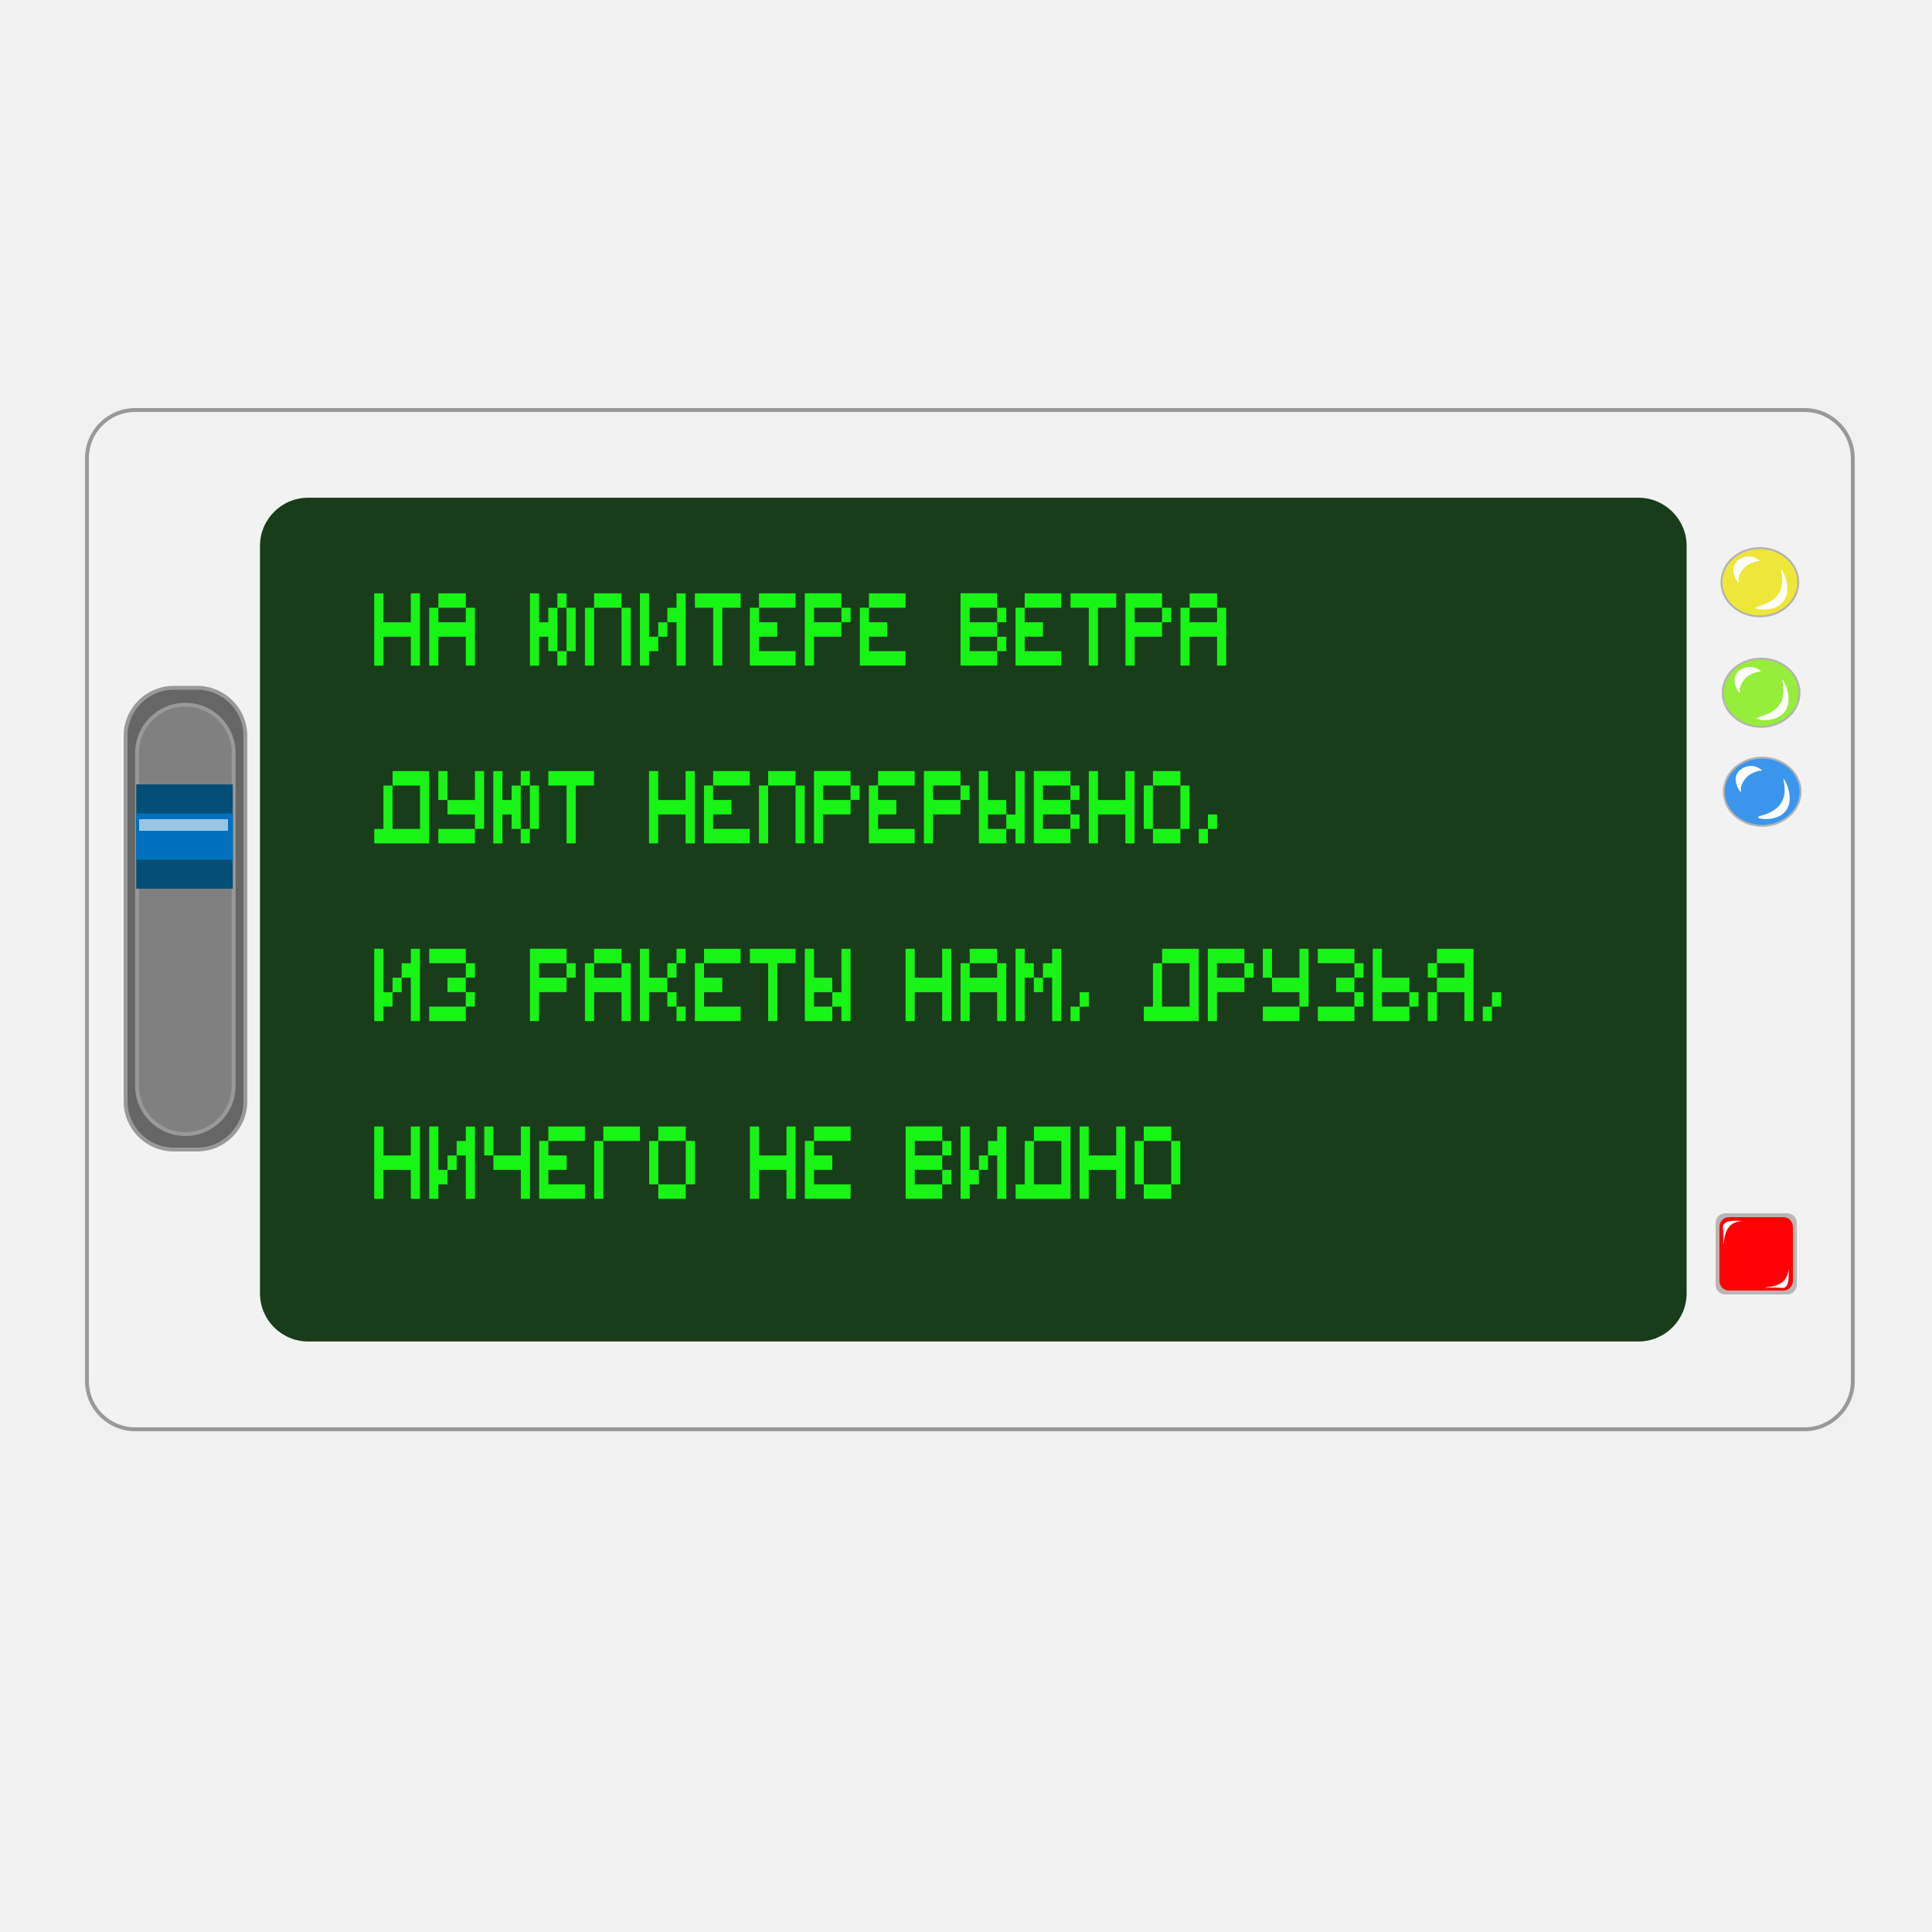
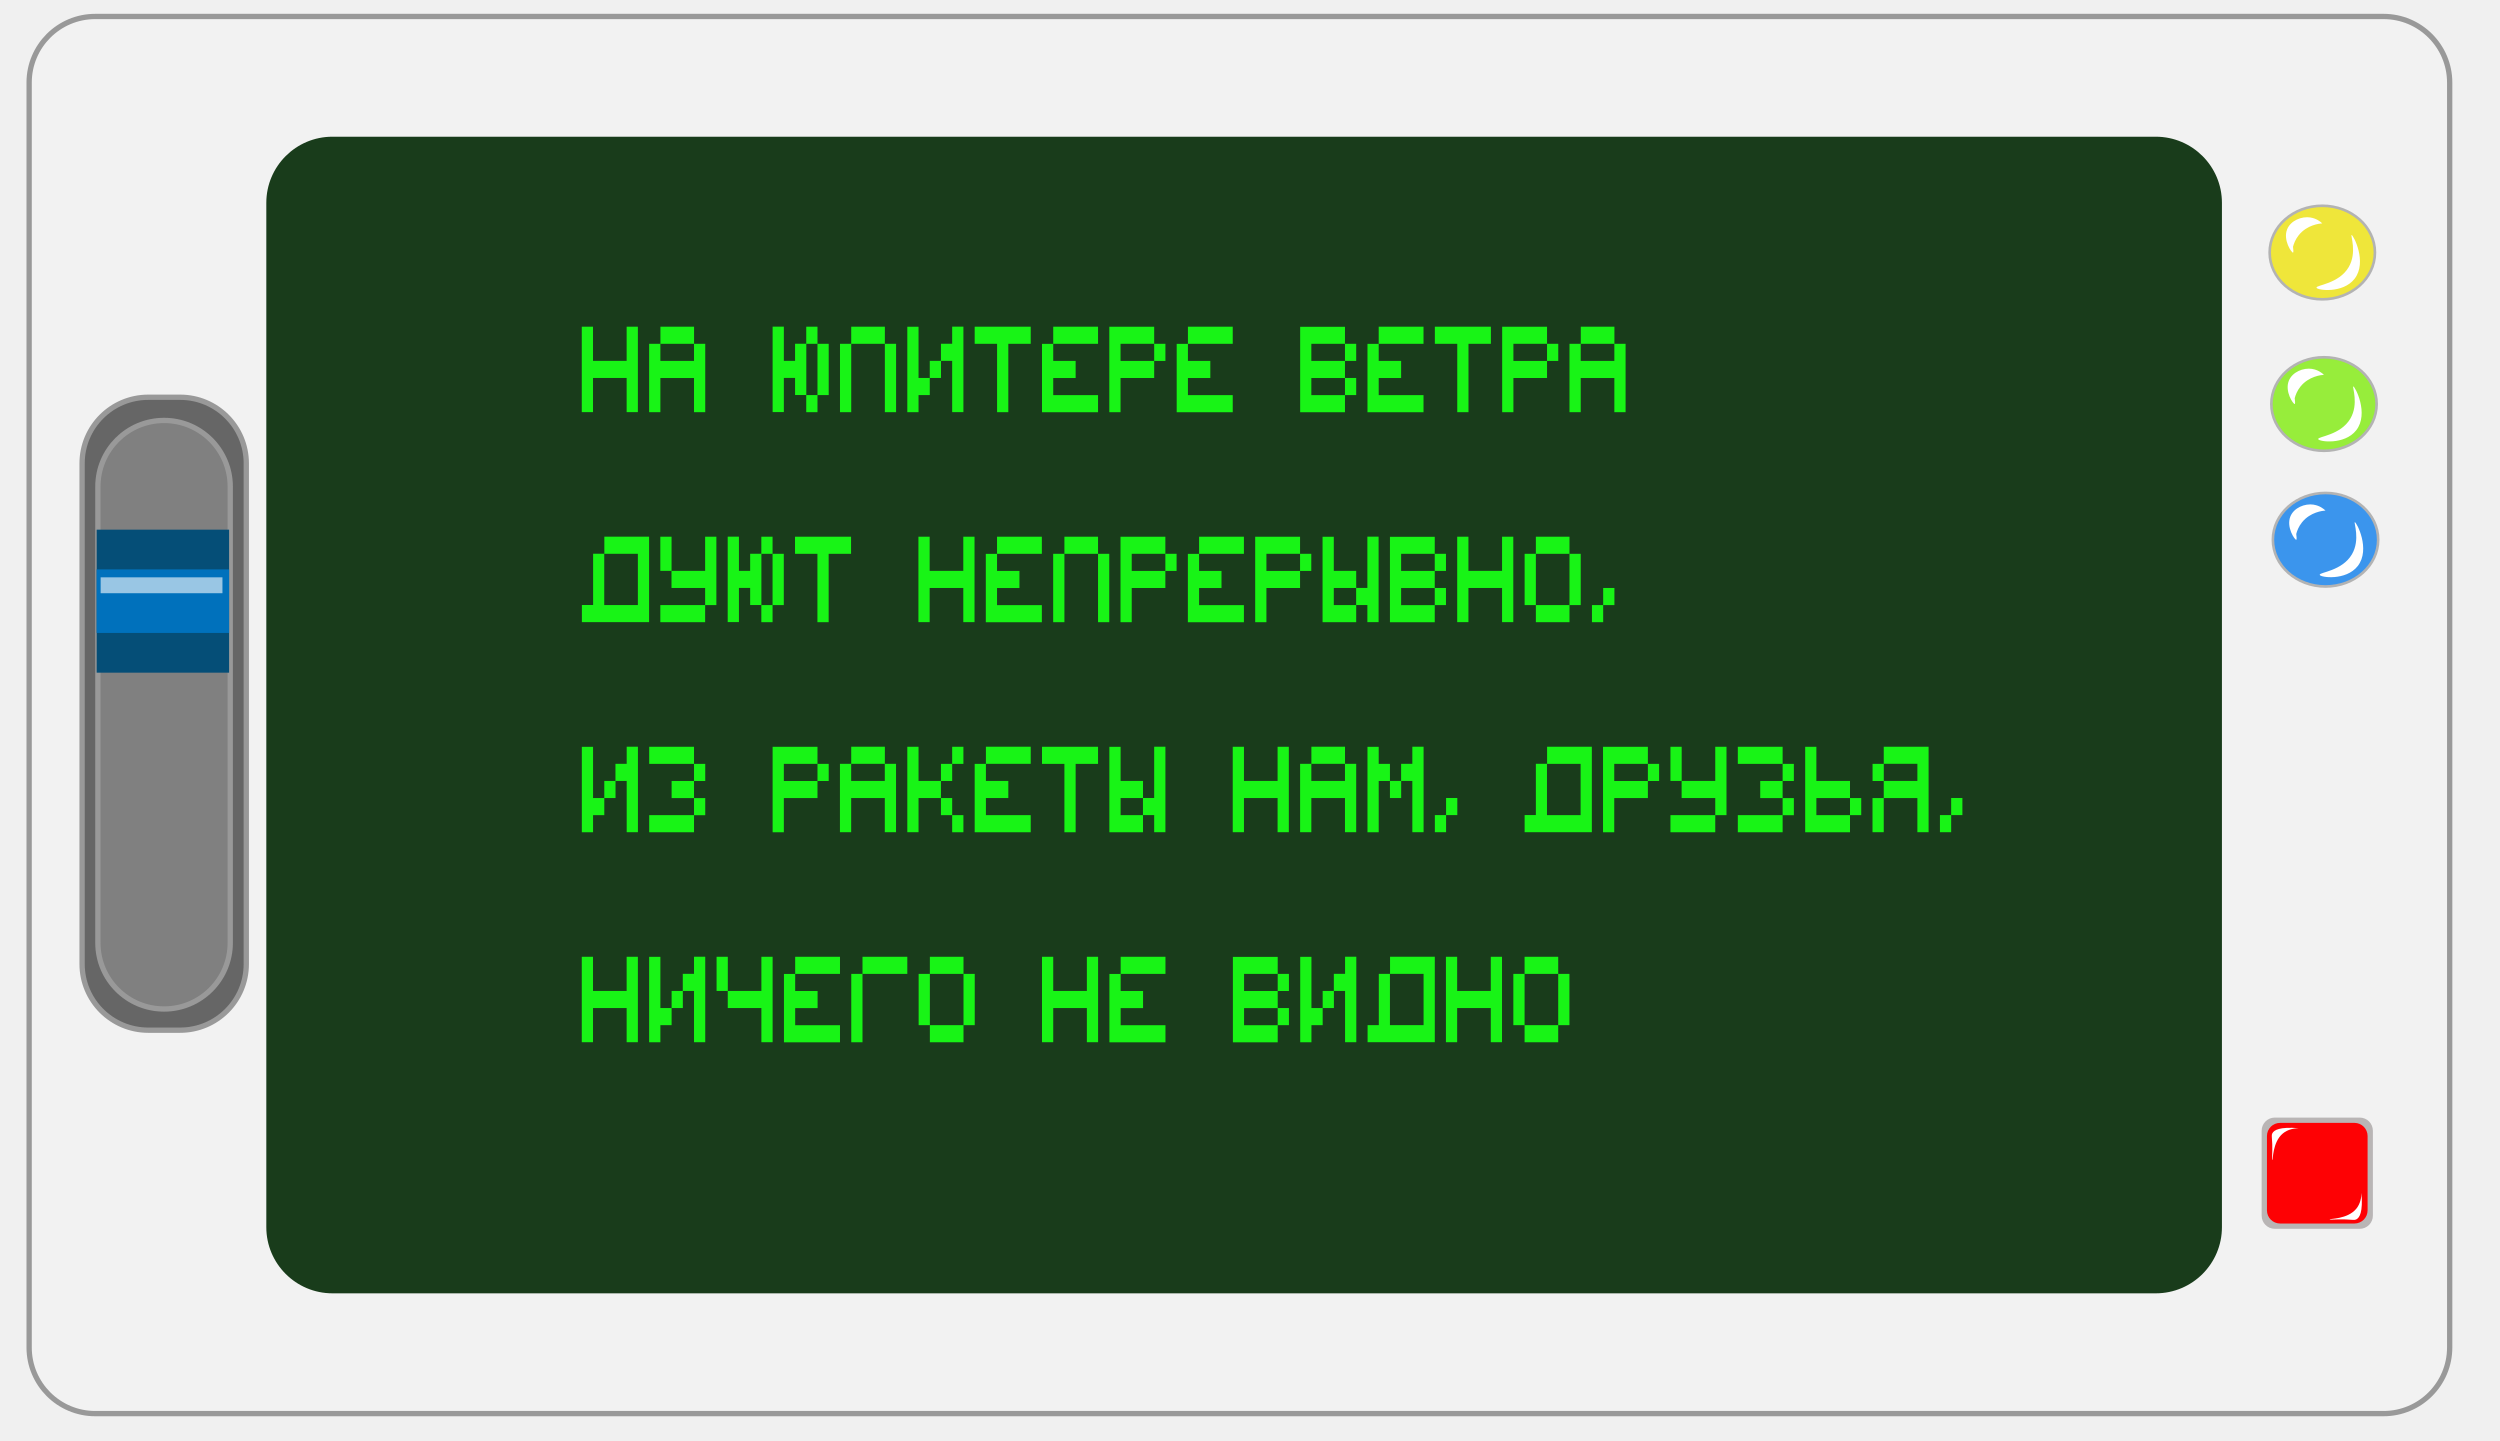
- <svg xmlns="http://www.w3.org/2000/svg" id="_Слой_1" data-name="Слой 1" viewBox="0 0 500 500">
+ <svg xmlns="http://www.w3.org/2000/svg" id="_Слой_1" data-name="Слой 1" viewBox="0 0 472 272">
  <defs>
    <style>
      .cls-1 {
        fill: #efe63a;
      }

      .cls-1, .cls-2, .cls-3 {
        stroke: #b3b3b3;
        stroke-width: .5px;
      }

      .cls-1, .cls-2, .cls-3, .cls-4, .cls-5, .cls-6 {
        stroke-miterlimit: 10;
      }

      .cls-7 {
        fill: #fff;
      }

      .cls-8 {
        opacity: .6;
      }

      .cls-9 {
        fill: #fe0104;
      }

      .cls-2 {
        fill: #97ed3b;
      }

      .cls-10 {
        fill: #054e77;
      }

      .cls-11 {
        fill: #193c1b;
      }

      .cls-3 {
        fill: #3b95ed;
      }

      .cls-12 {
        fill: #0071bc;
      }

      .cls-13 {
        fill: #231617;
        opacity: .28;
      }

      .cls-4 {
        fill: gray;
      }

      .cls-4, .cls-5, .cls-6 {
        stroke: #999;
      }

      .cls-5 {
        fill: #666;
      }

      .cls-14 {
        fill: #18f416;
      }

      .cls-6 {
        fill: #f2f2f2;
      }
    </style>
  </defs>
  <g>
-     <rect class="cls-6" x="22.5" y="106.11" width="457" height="263.78" rx="12.49" ry="12.49" />
-     <rect class="cls-11" x="67.28" y="128.81" width="369.22" height="218.37" rx="12.49" ry="12.49" />
+     <rect class="cls-6" x="5.5" y="3.11" width="457" height="263.78" rx="12.49" ry="12.49" />
+     <rect class="cls-11" x="50.28" y="25.81" width="369.22" height="218.37" rx="12.49" ry="12.49" />
    <g>
-       <ellipse class="cls-1" cx="455.45" cy="150.68" rx="9.94" ry="8.83" />
-       <path class="cls-7" d="m454.35,157.31c.11.5,4.97,1.16,7.18-1.66,2.48-3.16-.25-8.33-.55-8.28-.24.04,1.08,3.29-.55,6.07-1.86,3.17-6.18,3.38-6.07,3.86Z" />
-       <path class="cls-7" d="m453.24,144.06c-1.72-.27-3.75.59-4.42,2.21-.84,2.05.85,4.49,1.1,4.42.12-.03.07-.59,0-1.1.15-.57.45-1.4,1.1-2.21,1.57-1.93,3.89-2.17,4.42-2.21-.34-.32-1.1-.93-2.21-1.1Z" />
+       <ellipse class="cls-1" cx="438.45" cy="47.68" rx="9.94" ry="8.83" />
+       <path class="cls-7" d="m437.35,54.31c.11.5,4.97,1.16,7.18-1.66,2.48-3.16-.25-8.33-.55-8.28-.24.04,1.08,3.29-.55,6.07-1.86,3.17-6.18,3.38-6.07,3.86Z" />
+       <path class="cls-7" d="m436.24,41.06c-1.72-.27-3.75.59-4.42,2.21-.84,2.05.85,4.49,1.1,4.42.12-.03.07-.59,0-1.1.15-.57.45-1.4,1.1-2.21,1.57-1.93,3.89-2.17,4.42-2.21-.34-.32-1.1-.93-2.21-1.1Z" />
    </g>
    <g>
-       <ellipse class="cls-2" cx="455.77" cy="179.28" rx="9.94" ry="8.83" />
-       <path class="cls-7" d="m454.67,185.9c.11.5,4.97,1.16,7.18-1.66,2.48-3.16-.25-8.33-.55-8.28-.24.04,1.08,3.29-.55,6.07-1.86,3.17-6.18,3.38-6.07,3.86Z" />
-       <path class="cls-7" d="m453.56,172.65c-1.72-.27-3.75.59-4.42,2.21-.84,2.05.85,4.49,1.1,4.42.12-.03.07-.59,0-1.1.15-.57.45-1.4,1.1-2.21,1.57-1.93,3.89-2.17,4.42-2.21-.34-.32-1.1-.93-2.21-1.1Z" />
+       <ellipse class="cls-2" cx="438.77" cy="76.28" rx="9.94" ry="8.83" />
+       <path class="cls-7" d="m437.67,82.9c.11.5,4.97,1.16,7.18-1.66,2.48-3.16-.25-8.33-.55-8.28-.24.04,1.08,3.29-.55,6.07-1.86,3.17-6.18,3.38-6.07,3.86Z" />
+       <path class="cls-7" d="m436.56,69.65c-1.72-.27-3.75.59-4.42,2.21-.84,2.05.85,4.49,1.1,4.42.12-.03.07-.59,0-1.1.15-.57.45-1.4,1.1-2.21,1.57-1.93,3.89-2.17,4.42-2.21-.34-.32-1.1-.93-2.21-1.1Z" />
    </g>
    <g>
-       <ellipse class="cls-3" cx="456.06" cy="204.9" rx="9.94" ry="8.83" />
-       <path class="cls-7" d="m454.96,211.53c.11.5,4.97,1.16,7.18-1.66,2.48-3.16-.25-8.33-.55-8.28-.24.04,1.08,3.29-.55,6.07-1.86,3.17-6.18,3.38-6.07,3.86Z" />
-       <path class="cls-7" d="m453.85,198.28c-1.72-.27-3.75.59-4.42,2.21-.84,2.05.85,4.49,1.1,4.42.12-.03.07-.59,0-1.1.15-.57.45-1.4,1.1-2.21,1.57-1.93,3.89-2.17,4.42-2.21-.34-.32-1.1-.93-2.21-1.1Z" />
+       <ellipse class="cls-3" cx="439.06" cy="101.9" rx="9.94" ry="8.83" />
+       <path class="cls-7" d="m437.96,108.53c.11.5,4.97,1.16,7.18-1.66,2.48-3.16-.25-8.33-.55-8.28-.24.04,1.08,3.29-.55,6.07-1.86,3.17-6.18,3.38-6.07,3.86Z" />
+       <path class="cls-7" d="m436.85,95.28c-1.72-.27-3.75.59-4.42,2.21-.84,2.05.85,4.49,1.1,4.42.12-.03.07-.59,0-1.1.15-.57.45-1.4,1.1-2.21,1.57-1.93,3.89-2.17,4.42-2.21-.34-.32-1.1-.93-2.21-1.1Z" />
    </g>
-     <rect class="cls-13" x="444" y="314" width="21" height="21" rx="2.48" ry="2.48" />
-     <rect class="cls-9" x="445" y="315" width="19" height="19" rx="2.48" ry="2.48" />
-     <path class="cls-7" d="m446,322c-.11-.01.06-1.18,0-3-.05-1.4-.17-1.64,0-2,.31-.65,1.38-1.29,5-1-.79.02-2.01.18-3,1-1.99,1.66-1.82,5.02-2,5Z" />
-     <rect class="cls-5" x="32.5" y="178" width="31" height="119.5" rx="12.49" ry="12.49" transform="translate(96 475.5) rotate(-180)" />
-     <path class="cls-7" d="m456.85,333.23c.01.11,1.18-.06,3,0,1.4.05,1.64.17,2,0,.65-.31,1.29-1.38,1-5-.02.79-.18,2.01-1,3-1.66,1.99-5.02,1.82-5,2Z" />
-     <rect class="cls-4" x="35.47" y="182.38" width="24.99" height="111.12" rx="12.49" ry="12.49" transform="translate(95.94 475.88) rotate(180)" />
-     <rect class="cls-10" x="35.25" y="203" width="25" height="27" />
-     <rect class="cls-12" x="35.25" y="210.5" width="25" height="12" />
+     <rect class="cls-13" x="427" y="211" width="21" height="21" rx="2.48" ry="2.48" />
+     <rect class="cls-9" x="428" y="212" width="19" height="19" rx="2.48" ry="2.48" />
+     <path class="cls-7" d="m429,219c-.11-.01.06-1.18,0-3-.05-1.4-.17-1.64,0-2,.31-.65,1.38-1.29,5-1-.79.02-2.01.18-3,1-1.99,1.66-1.82,5.02-2,5Z" />
+     <rect class="cls-5" x="15.5" y="75" width="31" height="119.5" rx="12.49" ry="12.49" transform="translate(62 269.5) rotate(-180)" />
+     <path class="cls-7" d="m439.85,230.23c.01.11,1.18-.06,3,0,1.4.05,1.64.17,2,0,.65-.31,1.29-1.38,1-5-.02.79-.18,2.01-1,3-1.66,1.99-5.02,1.82-5,2Z" />
+     <rect class="cls-4" x="18.47" y="79.38" width="24.99" height="111.12" rx="12.49" ry="12.49" transform="translate(61.94 269.88) rotate(180)" />
+     <rect class="cls-10" x="18.25" y="100" width="25" height="27" />
+     <rect class="cls-12" x="18.25" y="107.5" width="25" height="12" />
    <g class="cls-8">
-       <rect class="cls-7" x="36" y="212" width="23" height="3" />
+       <rect class="cls-7" x="19" y="109" width="23" height="3" />
    </g>
  </g>
  <g>
-     <path class="cls-14" d="m108.69,153.55v18.72h-2.37v-7.49h-7.1v7.49h-2.37v-18.72h2.37v7.49h7.1v-7.49h2.37Z" />
-     <path class="cls-14" d="m122.92,157.29v14.97h-2.37v-7.49h-7.1v7.49h-2.37v-14.97h2.37v3.74h7.1v-3.74h2.37Zm-9.47-3.74h7.1v3.74h-7.1v-3.74Z" />
-     <path class="cls-14" d="m139.52,153.55v7.49h2.37v-3.74h2.37v11.23h-2.37v-3.74h-2.37v7.49h-2.37v-18.72h2.37Zm4.73,0h2.37v3.74h-2.37v-3.74Zm0,14.97h2.37v3.74h-2.37v-3.74Zm2.37-11.23h2.37v11.23h-2.37v-11.23Z" />
-     <path class="cls-14" d="m151.38,157.29h2.37v14.97h-2.37v-14.97Zm2.37-3.74h7.1v3.74h-7.1v-3.74Zm7.1,3.74h2.37v14.97h-2.37v-14.97Z" />
-     <path class="cls-14" d="m167.98,153.55v11.23h2.37v3.74h-2.37v3.74h-2.37v-18.72h2.37Zm2.37,7.49h2.37v3.74h-2.37v-3.74Zm7.1-7.49v18.72h-2.37v-11.23h-2.37v-3.74h2.37v-3.74h2.37Z" />
-     <path class="cls-14" d="m191.67,153.55v3.74h-4.73v14.97h-2.37v-14.97h-4.73v-3.74h11.84Z" />
-     <path class="cls-14" d="m196.43,157.29v3.74h4.73v3.74h-4.73v3.74h9.47v3.74h-11.84v-14.97h2.37Zm0-3.74h9.47v3.74h-9.47v-3.74Z" />
-     <path class="cls-14" d="m217.76,153.55v3.74h-7.1v3.74h7.1v3.74h-7.1v7.49h-2.37v-18.72h9.47Zm0,3.74h2.37v3.74h-2.37v-3.74Z" />
-     <path class="cls-14" d="m224.89,157.29v3.74h4.73v3.74h-4.73v3.74h9.47v3.74h-11.84v-14.97h2.37Zm0-3.74h9.47v3.74h-9.47v-3.74Z" />
-     <path class="cls-14" d="m258.06,153.55v3.74h-7.1v3.74h7.1v3.74h-7.1v3.74h7.1v3.74h-9.47v-18.72h9.47Zm0,3.74h2.37v3.74h-2.37v-3.74Zm0,7.49h2.37v3.74h-2.37v-3.74Z" />
-     <path class="cls-14" d="m265.19,157.29v3.74h4.73v3.74h-4.73v3.74h9.47v3.74h-11.84v-14.97h2.37Zm0-3.74h9.47v3.74h-9.47v-3.74Z" />
-     <path class="cls-14" d="m288.88,153.55v3.74h-4.73v14.97h-2.37v-14.97h-4.73v-3.74h11.84Z" />
-     <path class="cls-14" d="m300.74,153.55v3.74h-7.1v3.74h7.1v3.74h-7.1v7.49h-2.37v-18.72h9.47Zm0,3.74h2.37v3.74h-2.37v-3.74Z" />
-     <path class="cls-14" d="m317.34,157.29v14.97h-2.37v-7.49h-7.1v7.49h-2.37v-14.97h2.37v3.74h7.1v-3.74h2.37Zm-9.47-3.74h7.1v3.74h-7.1v-3.74Z" />
-     <path class="cls-14" d="m111.06,199.55v18.72h-14.2v-3.74h2.37v-11.23h2.37v-3.74h9.47Zm-2.37,3.74h-7.1v11.23h7.1v-11.23Z" />
-     <path class="cls-14" d="m113.44,199.55h2.37v7.49h-2.37v-7.49Zm0,14.97h9.47v3.74h-9.47v-3.74Zm11.84-14.97v14.97h-2.37v-3.74h-7.1v-3.74h7.1v-7.49h2.37Z" />
-     <path class="cls-14" d="m130.03,199.55v7.49h2.37v-3.74h2.37v11.23h-2.37v-3.74h-2.37v7.49h-2.37v-18.72h2.37Zm4.73,0h2.37v3.74h-2.37v-3.74Zm0,14.97h2.37v3.74h-2.37v-3.74Zm2.37-11.23h2.37v11.23h-2.37v-11.23Z" />
-     <path class="cls-14" d="m153.73,199.55v3.74h-4.73v14.97h-2.37v-14.97h-4.73v-3.74h11.84Z" />
-     <path class="cls-14" d="m179.8,199.55v18.72h-2.37v-7.49h-7.1v7.49h-2.37v-18.72h2.37v7.49h7.1v-7.49h2.37Z" />
-     <path class="cls-14" d="m184.56,203.29v3.74h4.73v3.74h-4.73v3.74h9.47v3.74h-11.84v-14.97h2.37Zm0-3.74h9.47v3.74h-9.47v-3.74Z" />
-     <path class="cls-14" d="m196.42,203.29h2.37v14.97h-2.37v-14.97Zm2.37-3.74h7.1v3.74h-7.1v-3.74Zm7.1,3.74h2.37v14.97h-2.37v-14.97Z" />
-     <path class="cls-14" d="m220.12,199.55v3.74h-7.1v3.74h7.1v3.74h-7.1v7.49h-2.37v-18.72h9.47Zm0,3.74h2.37v3.74h-2.37v-3.74Z" />
-     <path class="cls-14" d="m227.24,203.29v3.74h4.73v3.74h-4.73v3.74h9.47v3.74h-11.84v-14.97h2.37Zm0-3.74h9.47v3.74h-9.47v-3.74Z" />
-     <path class="cls-14" d="m248.57,199.55v3.74h-7.1v3.74h7.1v3.74h-7.1v7.49h-2.37v-18.72h9.47Zm0,3.74h2.37v3.74h-2.37v-3.74Z" />
-     <path class="cls-14" d="m255.7,199.55v7.49h4.73v3.74h-4.73v3.74h4.73v3.74h-7.1v-18.72h2.37Zm9.47,0v18.72h-2.37v-3.74h-2.37v-3.74h2.37v-11.23h2.37Z" />
-     <path class="cls-14" d="m277.02,199.55v3.74h-7.1v3.74h7.1v3.74h-7.1v3.74h7.1v3.74h-9.47v-18.72h9.47Zm0,3.74h2.37v3.74h-2.37v-3.74Zm0,7.49h2.37v3.74h-2.37v-3.74Z" />
-     <path class="cls-14" d="m293.62,199.55v18.72h-2.37v-7.49h-7.1v7.49h-2.37v-18.72h2.37v7.49h7.1v-7.49h2.37Z" />
-     <path class="cls-14" d="m296.01,203.29h2.37v11.23h-2.37v-11.23Zm2.37-3.74h7.1v3.74h-7.1v-3.74Zm0,14.97h7.1v3.74h-7.1v-3.74Zm7.1-11.23h2.37v11.23h-2.37v-11.23Z" />
-     <path class="cls-14" d="m310.24,214.52h2.37v3.74h-2.37v-3.74Zm2.37-3.74h2.37v3.74h-2.37v-3.74Z" />
-     <path class="cls-14" d="m99.22,245.54v11.23h2.37v3.74h-2.37v3.74h-2.37v-18.72h2.37Zm2.37,7.49h2.37v3.74h-2.37v-3.74Zm7.1-7.49v18.72h-2.37v-11.23h-2.37v-3.74h2.37v-3.74h2.37Z" />
-     <path class="cls-14" d="m120.55,245.54v3.74h2.37v3.74h-2.37v-3.74h-9.47v-3.74h9.47Zm-9.47,14.97h9.47v3.74h-9.47v-3.74Zm4.73-7.49h4.73v3.74h-4.73v-3.74Zm4.73,3.74h2.37v3.74h-2.37v-3.74Z" />
-     <path class="cls-14" d="m146.62,245.54v3.74h-7.1v3.74h7.1v3.74h-7.1v7.49h-2.37v-18.72h9.47Zm0,3.74h2.37v3.74h-2.37v-3.74Z" />
-     <path class="cls-14" d="m163.22,249.29v14.97h-2.37v-7.49h-7.1v7.49h-2.37v-14.97h2.37v3.74h7.1v-3.74h2.37Zm-9.47-3.74h7.1v3.74h-7.1v-3.74Z" />
-     <path class="cls-14" d="m167.98,245.54v7.49h4.73v3.74h-4.73v7.49h-2.37v-18.72h2.37Zm4.73,3.74h2.37v3.74h-2.37v-3.74Zm0,7.49h2.37v3.74h-2.37v-3.74Zm2.37-11.23h2.37v3.74h-2.37v-3.74Zm0,14.97h2.37v3.74h-2.37v-3.74Z" />
-     <path class="cls-14" d="m182.2,249.29v3.74h4.73v3.74h-4.73v3.74h9.47v3.74h-11.84v-14.97h2.37Zm0-3.74h9.47v3.74h-9.47v-3.74Z" />
-     <path class="cls-14" d="m205.9,245.54v3.74h-4.73v14.97h-2.37v-14.97h-4.73v-3.74h11.84Z" />
-     <path class="cls-14" d="m210.66,245.54v7.49h4.73v3.74h-4.73v3.74h4.73v3.74h-7.1v-18.72h2.37Zm9.47,0v18.72h-2.37v-3.74h-2.37v-3.74h2.37v-11.23h2.37Z" />
-     <path class="cls-14" d="m246.2,245.54v18.72h-2.37v-7.49h-7.1v7.49h-2.37v-18.72h2.37v7.49h7.1v-7.49h2.37Z" />
-     <path class="cls-14" d="m260.43,249.29v14.97h-2.37v-7.49h-7.1v7.49h-2.37v-14.97h2.37v3.74h7.1v-3.74h2.37Zm-9.47-3.74h7.1v3.74h-7.1v-3.74Z" />
-     <path class="cls-14" d="m265.19,245.54v3.74h2.37v3.74h-2.37v11.23h-2.37v-18.72h2.37Zm2.37,7.49h2.37v3.74h-2.37v-3.74Zm7.1-7.49v18.72h-2.37v-11.23h-2.37v-3.74h2.37v-3.74h2.37Z" />
-     <path class="cls-14" d="m277.05,260.52h2.37v3.74h-2.37v-3.74Zm2.37-3.74h2.37v3.74h-2.37v-3.74Z" />
-     <path class="cls-14" d="m310.21,245.54v18.72h-14.2v-3.74h2.37v-11.23h2.37v-3.74h9.47Zm-2.37,3.74h-7.1v11.23h7.1v-11.23Z" />
-     <path class="cls-14" d="m322.05,245.54v3.74h-7.1v3.74h7.1v3.74h-7.1v7.49h-2.37v-18.72h9.47Zm0,3.74h2.37v3.74h-2.37v-3.74Z" />
-     <path class="cls-14" d="m326.82,245.54h2.37v7.49h-2.37v-7.49Zm0,14.97h9.47v3.74h-9.47v-3.74Zm11.84-14.97v14.97h-2.37v-3.74h-7.1v-3.74h7.1v-7.49h2.37Z" />
-     <path class="cls-14" d="m350.52,245.54v3.74h2.37v3.74h-2.37v-3.74h-9.47v-3.74h9.47Zm-9.47,14.97h9.47v3.74h-9.47v-3.74Zm4.73-7.49h4.73v3.74h-4.73v-3.74Zm4.73,3.74h2.37v3.74h-2.37v-3.74Z" />
-     <path class="cls-14" d="m357.64,245.54v7.49h7.1v3.74h-7.1v3.74h7.1v3.74h-9.47v-18.72h2.37Zm7.1,11.23h2.37v3.74h-2.37v-3.74Z" />
-     <path class="cls-14" d="m381.35,245.54v18.72h-2.37v-7.49h-7.1v7.49h-2.37v-7.49h2.37v-3.74h7.1v-3.74h-7.1v-3.74h9.47Zm-11.84,3.74h2.37v3.74h-2.37v-3.74Z" />
-     <path class="cls-14" d="m383.74,260.52h2.37v3.74h-2.37v-3.74Zm2.37-3.74h2.37v3.74h-2.37v-3.74Z" />
-     <path class="cls-14" d="m108.69,291.54v18.72h-2.37v-7.49h-7.1v7.49h-2.37v-18.72h2.37v7.49h7.1v-7.49h2.37Z" />
-     <path class="cls-14" d="m113.45,291.54v11.23h2.37v3.74h-2.37v3.74h-2.37v-18.72h2.37Zm2.37,7.49h2.37v3.74h-2.37v-3.74Zm7.1-7.49v18.72h-2.37v-11.23h-2.37v-3.74h2.37v-3.74h2.37Z" />
-     <path class="cls-14" d="m125.32,291.54h2.37v7.49h-2.37v-7.49Zm11.84,0v18.72h-2.37v-7.49h-7.1v-3.74h7.1v-7.49h2.37Z" />
-     <path class="cls-14" d="m141.91,295.28v3.74h4.73v3.74h-4.73v3.74h9.47v3.74h-11.84v-14.97h2.37Zm0-3.74h9.47v3.74h-9.47v-3.74Z" />
-     <path class="cls-14" d="m165.61,291.54v3.74h-9.47v14.97h-2.37v-14.97h2.37v-3.74h9.47Z" />
-     <path class="cls-14" d="m168,295.28h2.37v11.23h-2.37v-11.23Zm2.37-3.74h7.1v3.74h-7.1v-3.74Zm0,14.97h7.1v3.74h-7.1v-3.74Zm7.1-11.23h2.37v11.23h-2.37v-11.23Z" />
-     <path class="cls-14" d="m205.91,291.54v18.72h-2.37v-7.49h-7.1v7.49h-2.37v-18.72h2.37v7.49h7.1v-7.49h2.37Z" />
-     <path class="cls-14" d="m210.67,295.28v3.74h4.73v3.74h-4.73v3.74h9.47v3.74h-11.84v-14.97h2.37Zm0-3.74h9.47v3.74h-9.47v-3.74Z" />
-     <path class="cls-14" d="m243.85,291.54v3.74h-7.1v3.74h7.1v3.74h-7.1v3.74h7.1v3.74h-9.47v-18.72h9.47Zm0,3.74h2.37v3.74h-2.37v-3.74Zm0,7.49h2.37v3.74h-2.37v-3.74Z" />
-     <path class="cls-14" d="m250.97,291.54v11.23h2.37v3.74h-2.37v3.74h-2.37v-18.72h2.37Zm2.37,7.49h2.37v3.74h-2.37v-3.74Zm7.1-7.49v18.72h-2.37v-11.23h-2.37v-3.74h2.37v-3.74h2.37Z" />
-     <path class="cls-14" d="m277.04,291.54v18.72h-14.2v-3.74h2.37v-11.23h2.37v-3.74h9.47Zm-2.37,3.74h-7.1v11.23h7.1v-11.23Z" />
-     <path class="cls-14" d="m291.24,291.54v18.72h-2.37v-7.49h-7.1v7.49h-2.37v-18.72h2.37v7.49h7.1v-7.49h2.37Z" />
-     <path class="cls-14" d="m293.63,295.28h2.37v11.23h-2.37v-11.23Zm2.37-3.74h7.1v3.74h-7.1v-3.74Zm0,14.97h7.1v3.74h-7.1v-3.74Zm7.1-11.23h2.37v11.23h-2.37v-11.23Z" />
+     <path class="cls-14" d="m120.43,61.68v16.13h-2.12v-6.45h-6.35v6.45h-2.12v-16.13h2.12v6.45h6.35v-6.45h2.12Z" />
+     <path class="cls-14" d="m133.15,64.91v12.91h-2.12v-6.45h-6.35v6.45h-2.12v-12.91h2.12v3.23h6.35v-3.23h2.12Zm-8.46-3.23h6.35v3.23h-6.35v-3.23Z" />
+     <path class="cls-14" d="m147.99,61.68v6.45h2.12v-3.23h2.12v9.68h-2.12v-3.23h-2.12v6.45h-2.12v-16.13h2.12Zm4.23,0h2.12v3.23h-2.12v-3.23Zm0,12.91h2.12v3.23h-2.12v-3.23Zm2.12-9.68h2.12v9.68h-2.12v-9.68Z" />
+     <path class="cls-14" d="m158.59,64.91h2.12v12.91h-2.12v-12.91Zm2.12-3.23h6.35v3.23h-6.35v-3.23Zm6.35,3.23h2.12v12.91h-2.12v-12.91Z" />
+     <path class="cls-14" d="m173.42,61.68v9.68h2.12v3.23h-2.12v3.23h-2.12v-16.13h2.12Zm2.12,6.45h2.12v3.23h-2.12v-3.23Zm6.35-6.45v16.13h-2.12v-9.68h-2.12v-3.23h2.12v-3.23h2.12Z" />
+     <path class="cls-14" d="m194.6,61.68v3.23h-4.23v12.91h-2.12v-12.91h-4.23v-3.23h10.58Z" />
+     <path class="cls-14" d="m198.85,64.91v3.23h4.23v3.23h-4.23v3.23h8.46v3.23h-10.58v-12.91h2.12Zm0-3.23h8.46v3.23h-8.46v-3.23Z" />
+     <path class="cls-14" d="m217.91,61.68v3.23h-6.35v3.23h6.35v3.23h-6.35v6.45h-2.12v-16.13h8.46Zm0,3.23h2.12v3.23h-2.12v-3.23Z" />
+     <path class="cls-14" d="m224.28,64.91v3.23h4.23v3.23h-4.23v3.23h8.46v3.23h-10.58v-12.91h2.12Zm0-3.23h8.46v3.23h-8.46v-3.23Z" />
+     <path class="cls-14" d="m253.93,61.68v3.23h-6.35v3.23h6.35v3.23h-6.35v3.23h6.35v3.23h-8.46v-16.13h8.46Zm0,3.23h2.12v3.23h-2.12v-3.23Zm0,6.45h2.12v3.23h-2.12v-3.23Z" />
+     <path class="cls-14" d="m260.3,64.91v3.23h4.23v3.23h-4.23v3.23h8.46v3.23h-10.58v-12.91h2.12Zm0-3.23h8.46v3.23h-8.46v-3.23Z" />
+     <path class="cls-14" d="m281.48,61.68v3.23h-4.23v12.91h-2.12v-12.91h-4.23v-3.23h10.58Z" />
+     <path class="cls-14" d="m292.08,61.68v3.23h-6.35v3.23h6.35v3.23h-6.35v6.45h-2.12v-16.13h8.46Zm0,3.23h2.12v3.23h-2.12v-3.23Z" />
+     <path class="cls-14" d="m306.91,64.91v12.91h-2.12v-6.45h-6.35v6.45h-2.12v-12.91h2.12v3.23h6.35v-3.23h2.12Zm-8.46-3.23h6.35v3.23h-6.35v-3.23Z" />
+     <path class="cls-14" d="m122.55,101.33v16.13h-12.69v-3.23h2.12v-9.68h2.12v-3.23h8.46Zm-2.12,3.23h-6.35v9.68h6.35v-9.68Z" />
+     <path class="cls-14" d="m124.67,101.33h2.12v6.45h-2.12v-6.45Zm0,12.91h8.46v3.23h-8.46v-3.23Zm10.58-12.91v12.91h-2.12v-3.23h-6.35v-3.23h6.35v-6.45h2.12Z" />
+     <path class="cls-14" d="m139.51,101.33v6.45h2.12v-3.23h2.12v9.68h-2.12v-3.23h-2.12v6.45h-2.12v-16.13h2.12Zm4.23,0h2.12v3.23h-2.12v-3.23Zm0,12.91h2.12v3.23h-2.12v-3.23Zm2.12-9.68h2.12v9.68h-2.12v-9.68Z" />
+     <path class="cls-14" d="m160.68,101.33v3.23h-4.23v12.91h-2.12v-12.91h-4.23v-3.23h10.58Z" />
+     <path class="cls-14" d="m183.99,101.33v16.13h-2.12v-6.45h-6.35v6.45h-2.12v-16.13h2.12v6.45h6.35v-6.45h2.12Z" />
+     <path class="cls-14" d="m188.24,104.56v3.23h4.23v3.23h-4.23v3.23h8.46v3.23h-10.58v-12.91h2.12Zm0-3.23h8.46v3.23h-8.46v-3.23Z" />
+     <path class="cls-14" d="m198.84,104.56h2.12v12.91h-2.12v-12.91Zm2.12-3.23h6.35v3.23h-6.35v-3.23Zm6.35,3.23h2.12v12.91h-2.12v-12.91Z" />
+     <path class="cls-14" d="m220.02,101.33v3.23h-6.35v3.23h6.35v3.23h-6.35v6.45h-2.12v-16.13h8.46Zm0,3.23h2.12v3.23h-2.12v-3.23Z" />
+     <path class="cls-14" d="m226.39,104.56v3.23h4.23v3.23h-4.23v3.23h8.46v3.23h-10.58v-12.91h2.12Zm0-3.23h8.46v3.23h-8.46v-3.23Z" />
+     <path class="cls-14" d="m245.45,101.33v3.23h-6.35v3.23h6.35v3.23h-6.35v6.45h-2.12v-16.13h8.46Zm0,3.23h2.12v3.23h-2.12v-3.23Z" />
+     <path class="cls-14" d="m251.82,101.33v6.45h4.23v3.23h-4.23v3.23h4.23v3.23h-6.35v-16.13h2.12Zm8.46,0v16.13h-2.12v-3.23h-2.12v-3.23h2.12v-9.68h2.12Z" />
+     <path class="cls-14" d="m270.88,101.33v3.23h-6.35v3.23h6.35v3.23h-6.35v3.23h6.35v3.23h-8.46v-16.13h8.46Zm0,3.23h2.12v3.23h-2.12v-3.23Zm0,6.45h2.12v3.23h-2.12v-3.23Z" />
+     <path class="cls-14" d="m285.71,101.33v16.13h-2.12v-6.45h-6.35v6.45h-2.12v-16.13h2.12v6.45h6.35v-6.45h2.12Z" />
+     <path class="cls-14" d="m287.85,104.56h2.12v9.68h-2.12v-9.68Zm2.12-3.23h6.35v3.23h-6.35v-3.23Zm0,12.91h6.35v3.23h-6.35v-3.23Zm6.35-9.68h2.12v9.68h-2.12v-9.68Z" />
+     <path class="cls-14" d="m300.56,114.24h2.12v3.23h-2.12v-3.23Zm2.12-3.23h2.12v3.23h-2.12v-3.23Z" />
+     <path class="cls-14" d="m111.97,140.99v9.68h2.12v3.23h-2.12v3.23h-2.12v-16.13h2.12Zm2.12,6.45h2.12v3.23h-2.12v-3.23Zm6.35-6.45v16.13h-2.12v-9.68h-2.12v-3.23h2.12v-3.23h2.12Z" />
+     <path class="cls-14" d="m131.03,140.99v3.23h2.12v3.23h-2.12v-3.23h-8.46v-3.23h8.46Zm-8.46,12.91h8.46v3.23h-8.46v-3.23Zm4.23-6.45h4.23v3.23h-4.23v-3.23Zm4.23,3.23h2.12v3.23h-2.12v-3.23Z" />
+     <path class="cls-14" d="m154.34,140.99v3.23h-6.35v3.23h6.35v3.23h-6.35v6.45h-2.12v-16.13h8.46Zm0,3.23h2.12v3.23h-2.12v-3.23Z" />
+     <path class="cls-14" d="m169.17,144.21v12.91h-2.12v-6.45h-6.35v6.45h-2.12v-12.91h2.12v3.23h6.35v-3.23h2.12Zm-8.46-3.23h6.35v3.23h-6.35v-3.23Z" />
+     <path class="cls-14" d="m173.42,140.99v6.45h4.23v3.23h-4.23v6.45h-2.12v-16.13h2.12Zm4.23,3.23h2.12v3.23h-2.12v-3.23Zm0,6.45h2.12v3.23h-2.12v-3.23Zm2.12-9.68h2.12v3.23h-2.12v-3.23Zm0,12.91h2.12v3.23h-2.12v-3.23Z" />
+     <path class="cls-14" d="m186.14,144.21v3.23h4.23v3.23h-4.23v3.23h8.46v3.23h-10.58v-12.91h2.12Zm0-3.23h8.46v3.23h-8.46v-3.23Z" />
+     <path class="cls-14" d="m207.31,140.99v3.23h-4.23v12.91h-2.12v-12.91h-4.23v-3.23h10.58Z" />
+     <path class="cls-14" d="m211.57,140.99v6.45h4.23v3.23h-4.23v3.23h4.23v3.23h-6.35v-16.13h2.12Zm8.46,0v16.13h-2.12v-3.23h-2.12v-3.23h2.12v-9.68h2.12Z" />
+     <path class="cls-14" d="m243.33,140.99v16.13h-2.12v-6.45h-6.35v6.45h-2.12v-16.13h2.12v6.45h6.35v-6.45h2.12Z" />
+     <path class="cls-14" d="m256.05,144.21v12.91h-2.12v-6.45h-6.35v6.45h-2.12v-12.91h2.12v3.23h6.35v-3.23h2.12Zm-8.46-3.23h6.35v3.23h-6.35v-3.23Z" />
+     <path class="cls-14" d="m260.3,140.99v3.23h2.12v3.23h-2.12v9.68h-2.12v-16.13h2.12Zm2.12,6.45h2.12v3.23h-2.12v-3.23Zm6.35-6.45v16.13h-2.12v-9.68h-2.12v-3.23h2.12v-3.23h2.12Z" />
+     <path class="cls-14" d="m270.9,153.89h2.12v3.23h-2.12v-3.23Zm2.12-3.23h2.12v3.23h-2.12v-3.23Z" />
+     <path class="cls-14" d="m300.54,140.99v16.13h-12.69v-3.23h2.12v-9.68h2.12v-3.23h8.46Zm-2.12,3.23h-6.35v9.68h6.35v-9.68Z" />
+     <path class="cls-14" d="m311.12,140.99v3.23h-6.35v3.23h6.35v3.23h-6.35v6.45h-2.12v-16.13h8.46Zm0,3.23h2.12v3.23h-2.12v-3.23Z" />
+     <path class="cls-14" d="m315.38,140.99h2.12v6.45h-2.12v-6.45Zm0,12.91h8.46v3.23h-8.46v-3.23Zm10.58-12.91v12.91h-2.12v-3.23h-6.35v-3.23h6.35v-6.45h2.12Z" />
+     <path class="cls-14" d="m336.56,140.99v3.23h2.12v3.23h-2.12v-3.23h-8.46v-3.23h8.46Zm-8.46,12.91h8.46v3.23h-8.46v-3.23Zm4.23-6.45h4.23v3.23h-4.23v-3.23Zm4.23,3.23h2.12v3.23h-2.12v-3.23Z" />
+     <path class="cls-14" d="m342.93,140.99v6.45h6.35v3.23h-6.35v3.23h6.35v3.23h-8.46v-16.13h2.12Zm6.35,9.68h2.12v3.23h-2.12v-3.23Z" />
+     <path class="cls-14" d="m364.12,140.99v16.13h-2.12v-6.45h-6.35v6.45h-2.12v-6.45h2.12v-3.23h6.35v-3.23h-6.35v-3.23h8.46Zm-10.58,3.23h2.12v3.23h-2.12v-3.23Z" />
+     <path class="cls-14" d="m366.26,153.89h2.12v3.23h-2.12v-3.23Zm2.12-3.23h2.12v3.23h-2.12v-3.23Z" />
+     <path class="cls-14" d="m120.43,180.64v16.13h-2.12v-6.45h-6.35v6.45h-2.12v-16.13h2.12v6.45h6.35v-6.45h2.12Z" />
+     <path class="cls-14" d="m124.68,180.64v9.68h2.12v3.23h-2.12v3.23h-2.12v-16.13h2.12Zm2.12,6.45h2.12v3.23h-2.12v-3.23Zm6.35-6.45v16.13h-2.12v-9.68h-2.12v-3.23h2.12v-3.23h2.12Z" />
+     <path class="cls-14" d="m135.29,180.64h2.12v6.45h-2.12v-6.45Zm10.58,0v16.13h-2.12v-6.45h-6.35v-3.23h6.35v-6.45h2.12Z" />
+     <path class="cls-14" d="m150.13,183.87v3.23h4.23v3.23h-4.23v3.23h8.46v3.23h-10.58v-12.91h2.12Zm0-3.23h8.46v3.23h-8.46v-3.23Z" />
+     <path class="cls-14" d="m171.3,180.64v3.23h-8.46v12.91h-2.12v-12.91h2.12v-3.23h8.46Z" />
+     <path class="cls-14" d="m173.44,183.87h2.12v9.68h-2.12v-9.68Zm2.12-3.23h6.35v3.23h-6.35v-3.23Zm0,12.91h6.35v3.23h-6.35v-3.23Zm6.35-9.68h2.12v9.68h-2.12v-9.68Z" />
+     <path class="cls-14" d="m207.32,180.64v16.13h-2.12v-6.45h-6.35v6.45h-2.12v-16.13h2.12v6.45h6.35v-6.45h2.12Z" />
+     <path class="cls-14" d="m211.58,183.87v3.23h4.23v3.23h-4.23v3.23h8.46v3.23h-10.58v-12.91h2.12Zm0-3.23h8.46v3.23h-8.46v-3.23Z" />
+     <path class="cls-14" d="m241.23,180.64v3.23h-6.35v3.23h6.35v3.23h-6.35v3.23h6.35v3.23h-8.46v-16.13h8.46Zm0,3.23h2.12v3.23h-2.12v-3.23Zm0,6.45h2.12v3.23h-2.12v-3.23Z" />
+     <path class="cls-14" d="m247.6,180.64v9.68h2.12v3.23h-2.12v3.23h-2.12v-16.13h2.12Zm2.12,6.45h2.12v3.23h-2.12v-3.23Zm6.35-6.45v16.13h-2.12v-9.68h-2.12v-3.23h2.12v-3.23h2.12Z" />
+     <path class="cls-14" d="m270.89,180.64v16.13h-12.69v-3.23h2.12v-9.68h2.12v-3.23h8.46Zm-2.12,3.23h-6.35v9.68h6.35v-9.68Z" />
+     <path class="cls-14" d="m283.58,180.64v16.13h-2.12v-6.45h-6.35v6.45h-2.12v-16.13h2.12v6.45h6.35v-6.45h2.12Z" />
+     <path class="cls-14" d="m285.72,183.87h2.12v9.68h-2.12v-9.68Zm2.12-3.23h6.35v3.23h-6.35v-3.23Zm0,12.91h6.35v3.23h-6.35v-3.23Zm6.35-9.68h2.12v9.68h-2.12v-9.68Z" />
  </g>
</svg>
